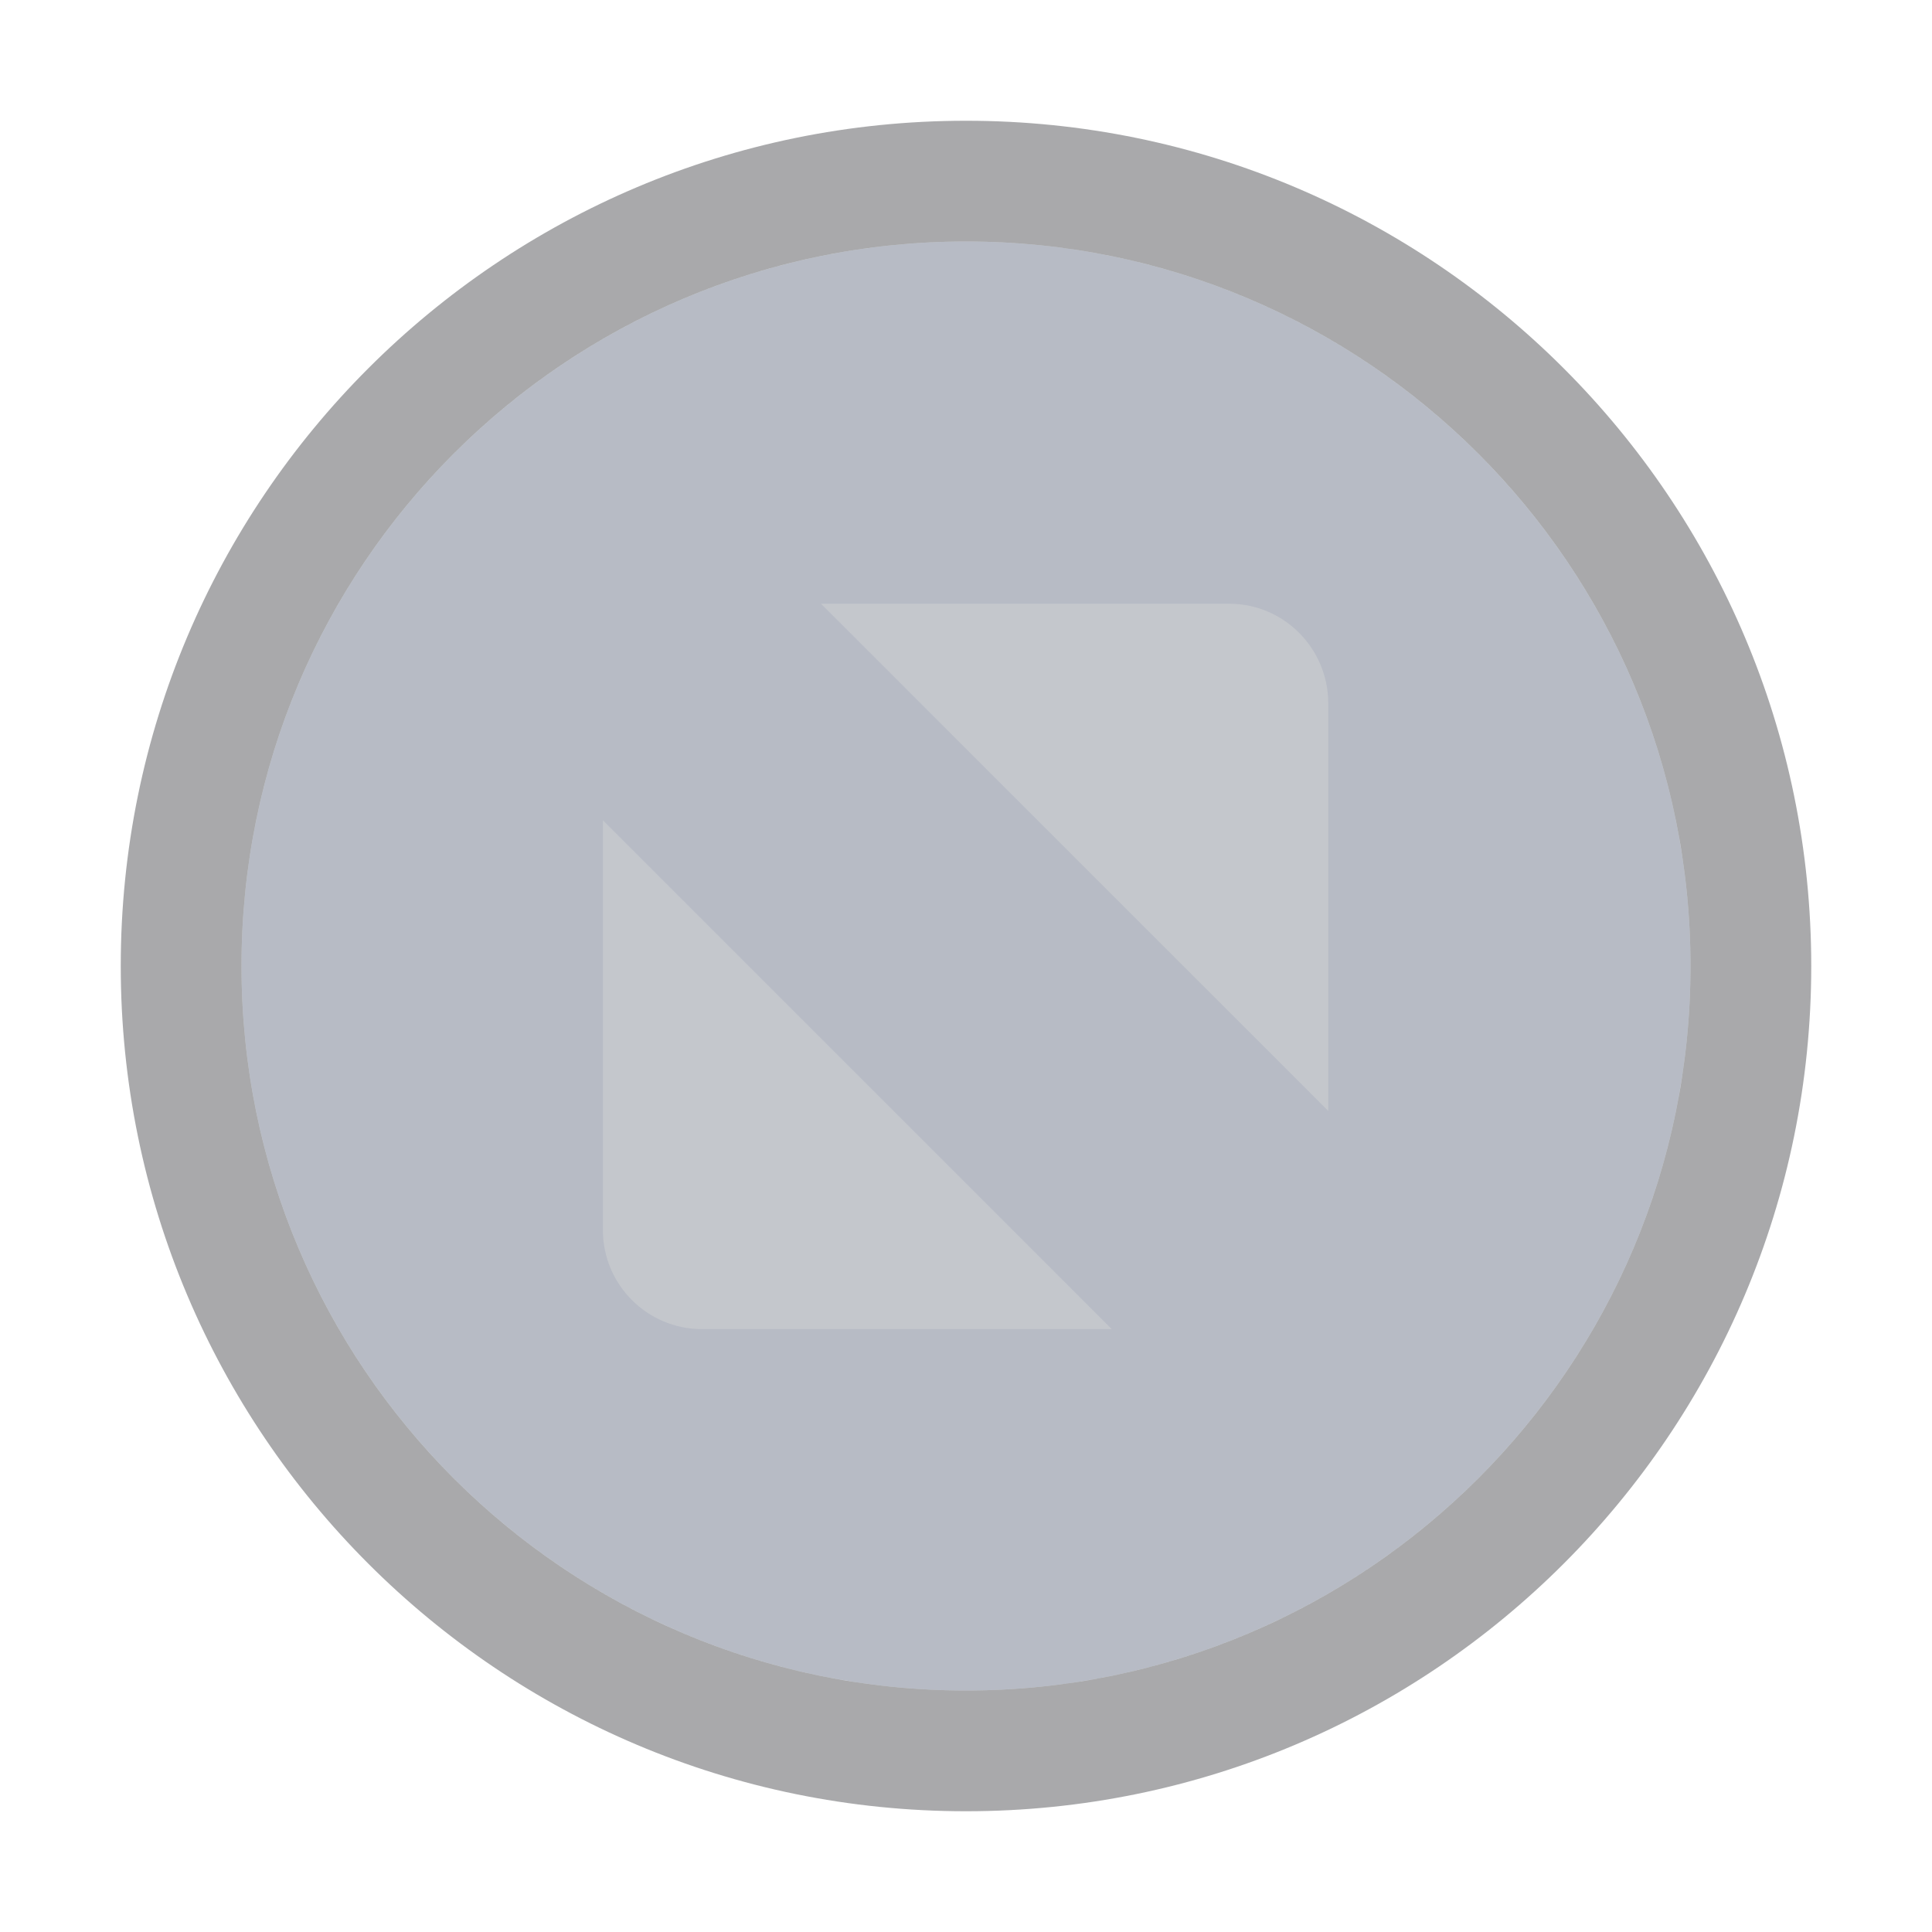
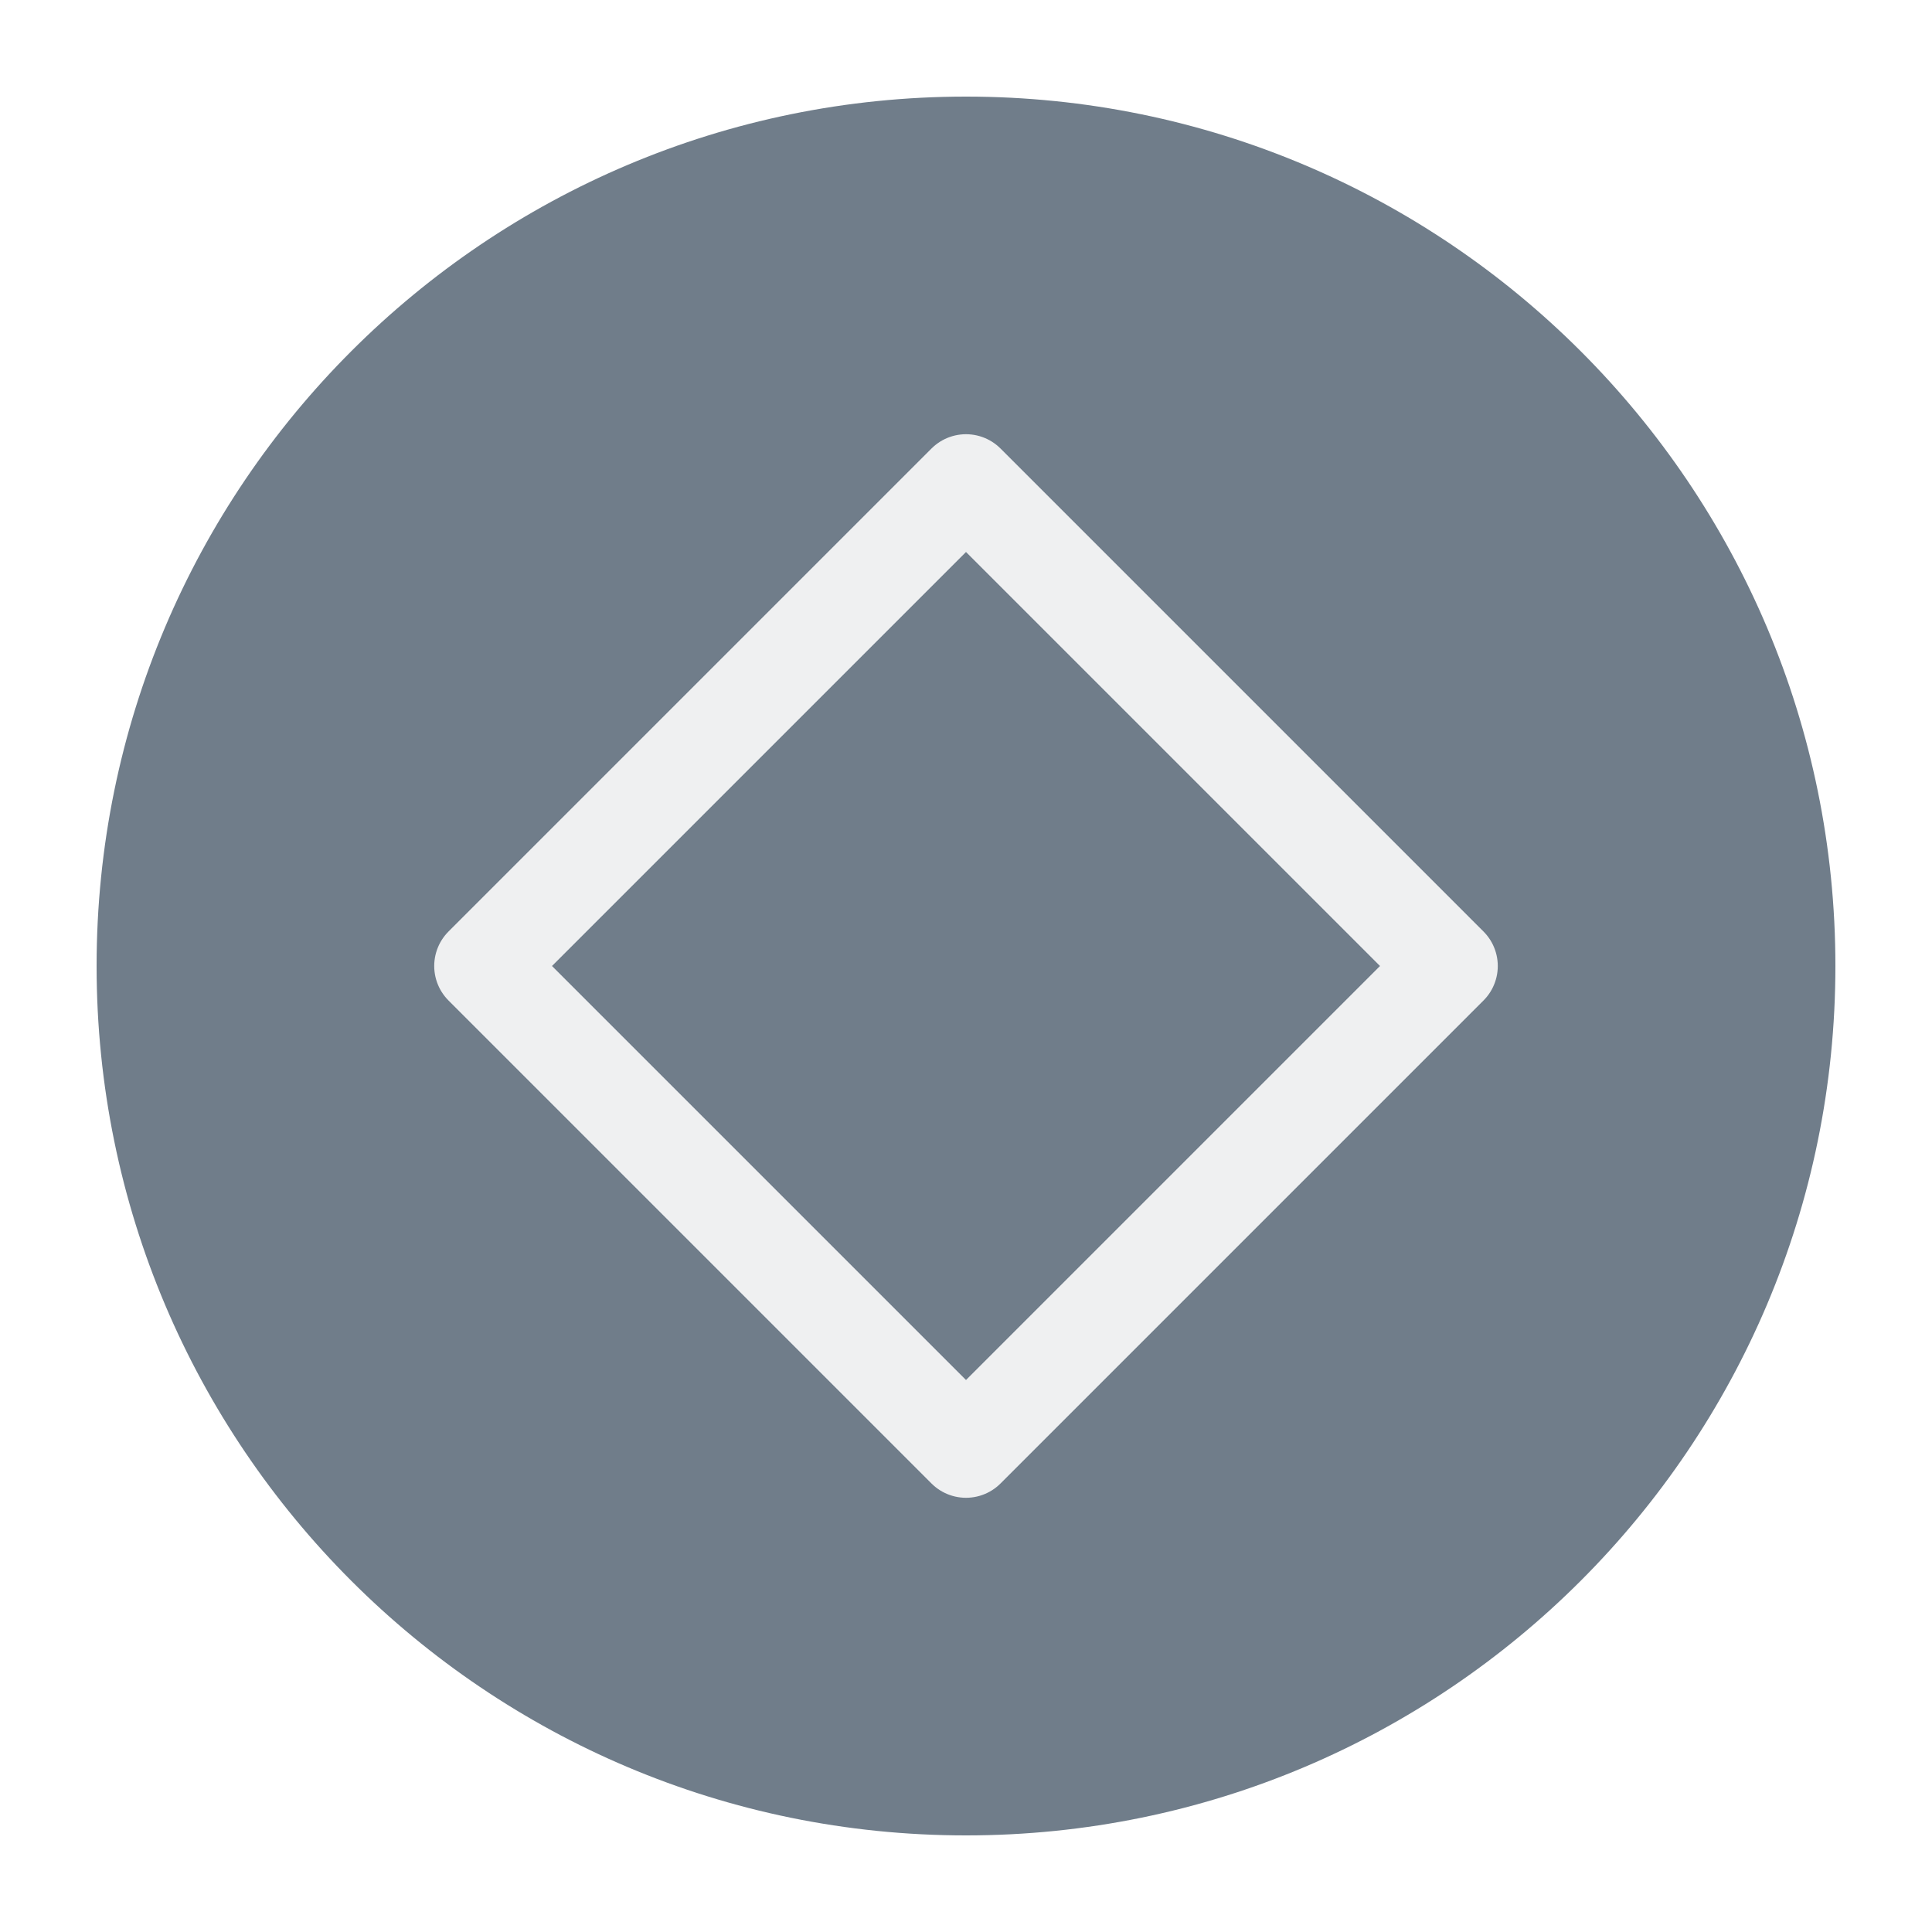
<svg xmlns="http://www.w3.org/2000/svg" viewBox="0 0 50 50" version="1.2" baseProfile="tiny">
  <defs>
</defs>
  <g fill="none" stroke="black" stroke-width="1" fill-rule="evenodd" stroke-linecap="square" stroke-linejoin="bevel">
-     <g fill="#000000" fill-opacity="1" stroke="none" transform="matrix(3.125,0,0,3.125,-56.25,0)" font-family="System Font" font-size="10" font-weight="400" font-style="normal" opacity="0.001">
-       <rect x="18" y="0" width="16" height="16" />
+     <g fill="#707d8a" fill-opacity="1" stroke="none" transform="matrix(2.5,0,0,2.5,2.5,2.5)" font-family="Noto Sans" font-size="10" font-weight="400" font-style="normal">
+       <circle cx="9" cy="9" r="9" />
    </g>
-     <g fill="#5f697f" fill-opacity="1" stroke="none" transform="matrix(3.125,0,0,3.125,-56.25,0)" font-family="System Font" font-size="10" font-weight="400" font-style="normal" opacity="0.45">
-       <circle cx="26" cy="8" r="6" />
+     <g fill="none" stroke="#eff0f1" stroke-opacity="1" stroke-width="1.01" stroke-linecap="round" stroke-linejoin="round" transform="matrix(2.5,0,0,2.5,2.5,2.5)" font-family="Noto Sans" font-size="10" font-weight="400" font-style="normal">
+       <path vector-effect="none" fill-rule="evenodd" d="M4,9 L9,4 L14,9 L9,14 L4,9" />
    </g>
-     <g fill="#15171c" fill-opacity="1" stroke="none" transform="matrix(3.125,0,0,3.125,-56.25,0)" font-family="System Font" font-size="10" font-weight="400" font-style="normal" opacity="0.37">
-       <path vector-effect="none" fill-rule="nonzero" d="M26,1 C22.134,1 19,4.134 19,8 C19,11.866 22.134,15 26,15 C29.866,15 33,11.866 33,8 C33,4.134 29.866,1 26,1 M26,2 C29.314,2 32,4.686 32,8 C32,11.314 29.314,14 26,14 C22.686,14 20,11.314 20,8 C20,4.686 22.686,2 26,2 " />
-     </g>
-     <g fill="#c4c7cc" fill-opacity="1" stroke="none" transform="matrix(3.125,0,0,3.125,-56.25,0)" font-family="System Font" font-size="10" font-weight="400" font-style="normal">
-       <path vector-effect="none" fill-rule="nonzero" d="M24.799,5 L28.181,5 C28.631,5 28.997,5.368 29,5.819 L29,9.2 L24.799,5 M27.207,11.007 L23.812,11.007 C23.361,11.007 22.993,10.639 22.993,10.188 L22.993,6.793 L27.207,11.007" />
-     </g>
-     <g fill="none" stroke="#000000" stroke-opacity="1" stroke-width="1" stroke-linecap="square" stroke-linejoin="bevel" transform="matrix(1,0,0,1,0,0)" font-family="System Font" font-size="10" font-weight="400" font-style="normal">
+     <g fill="none" stroke="#000000" stroke-opacity="1" stroke-width="1" stroke-linecap="square" stroke-linejoin="bevel" transform="matrix(1,0,0,1,0,0)" font-family="Noto Sans" font-size="10" font-weight="400" font-style="normal">
</g>
  </g>
</svg>
